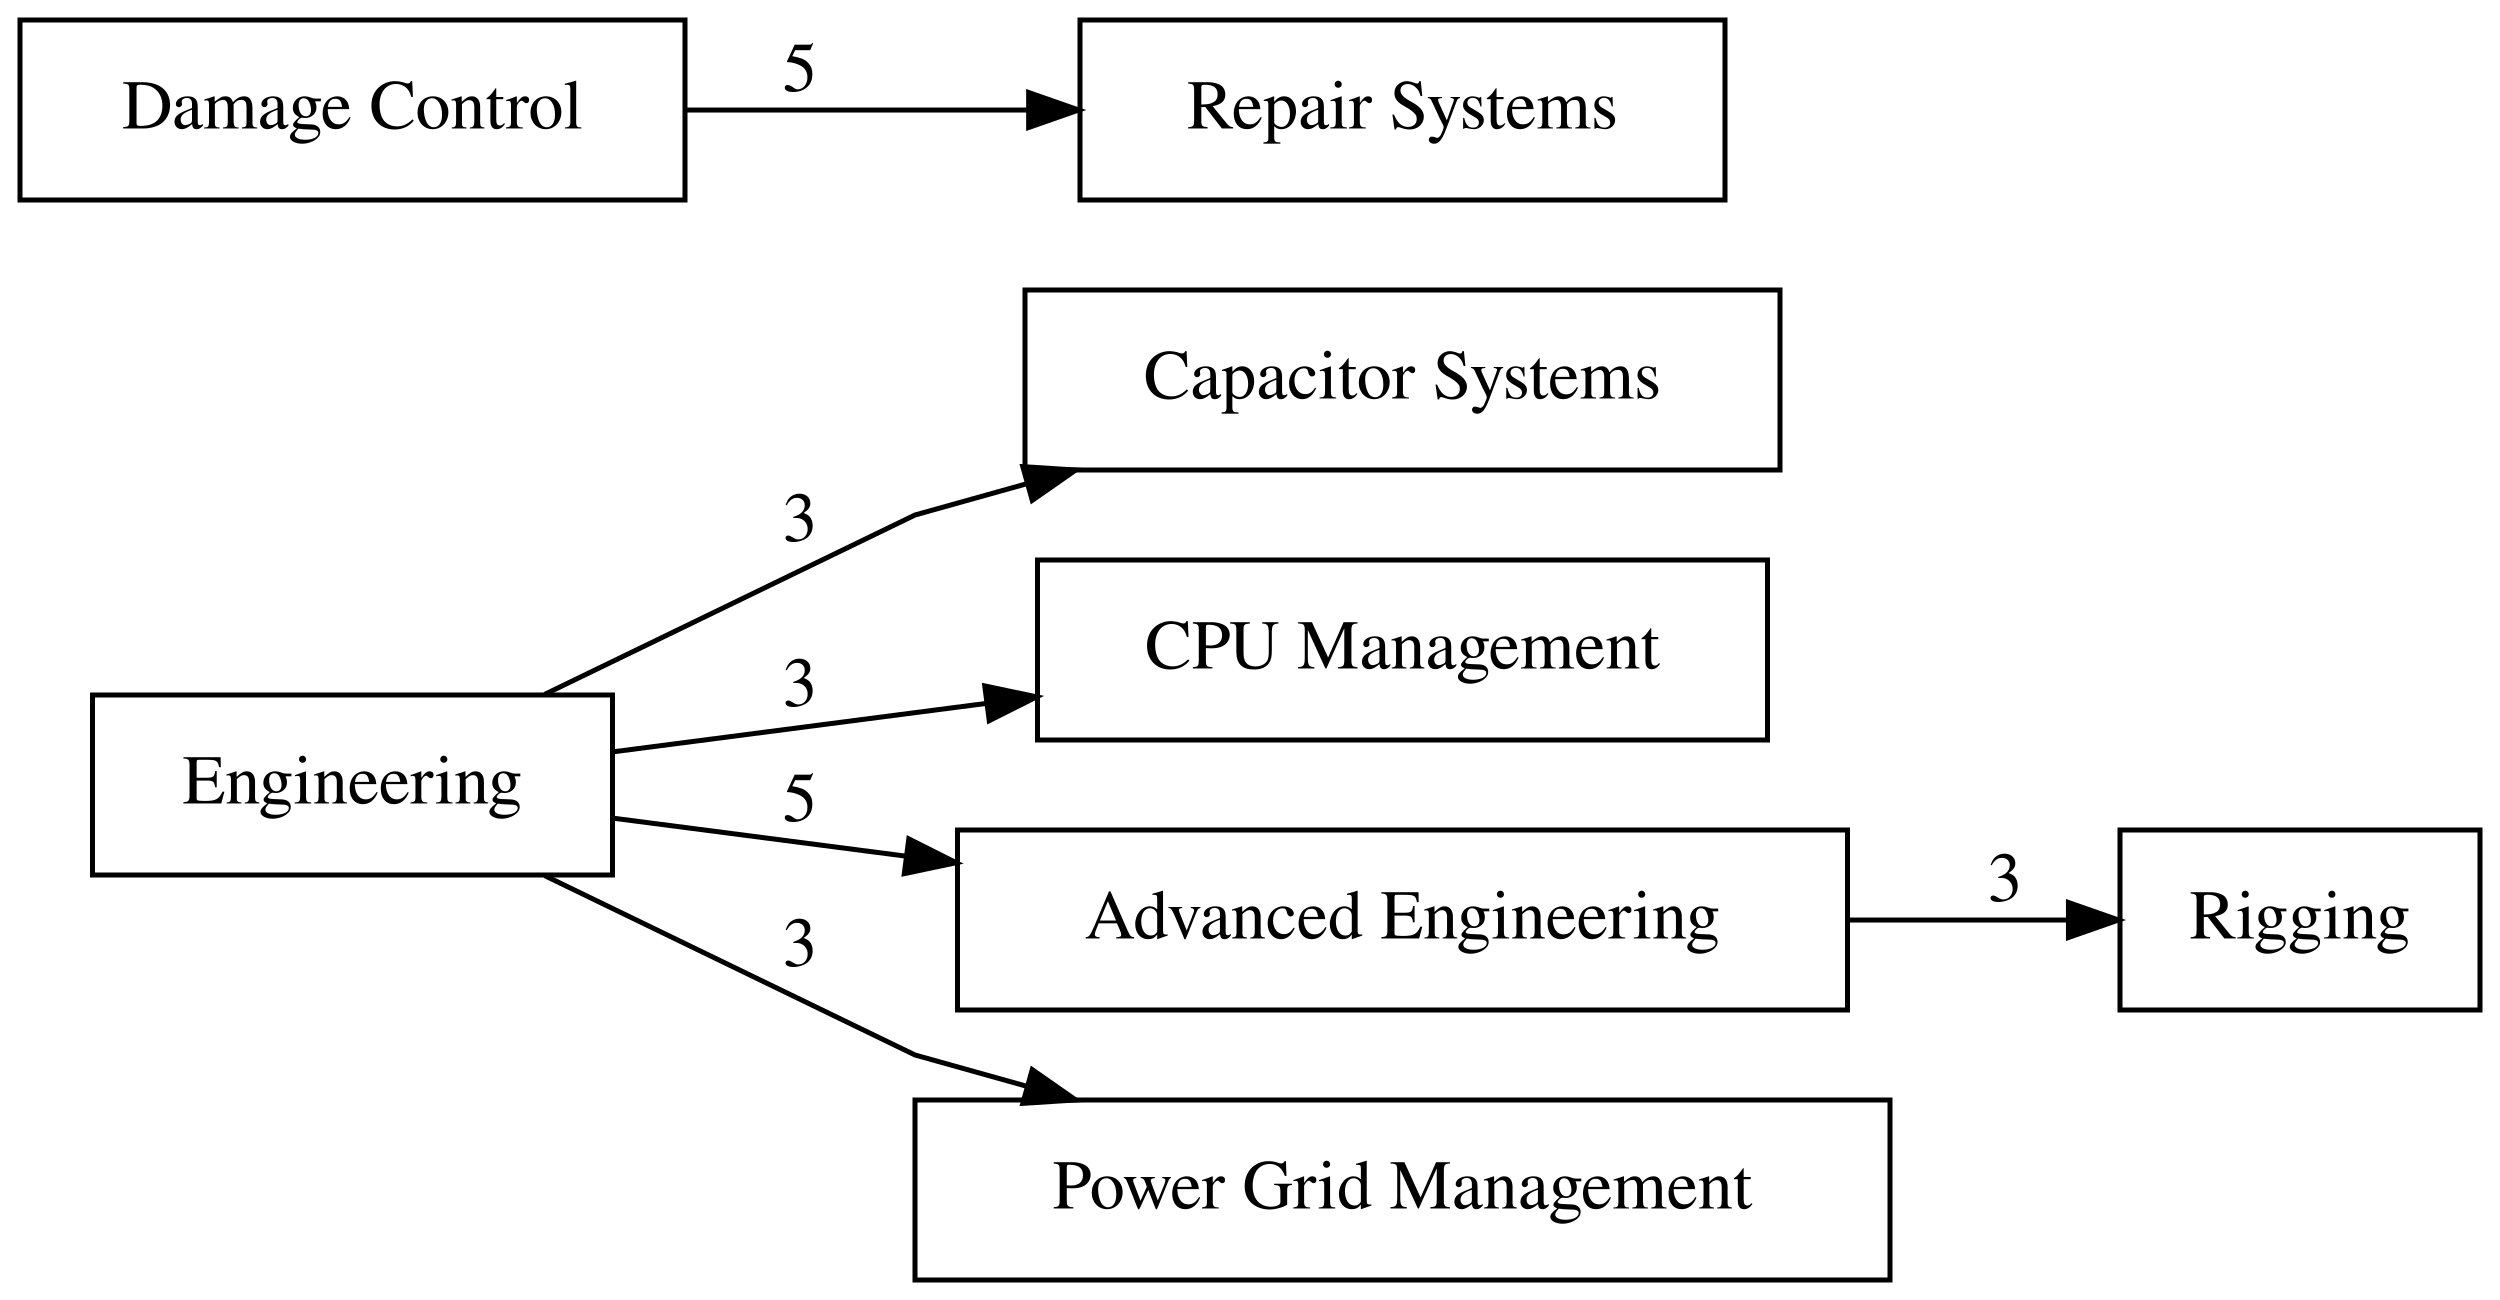
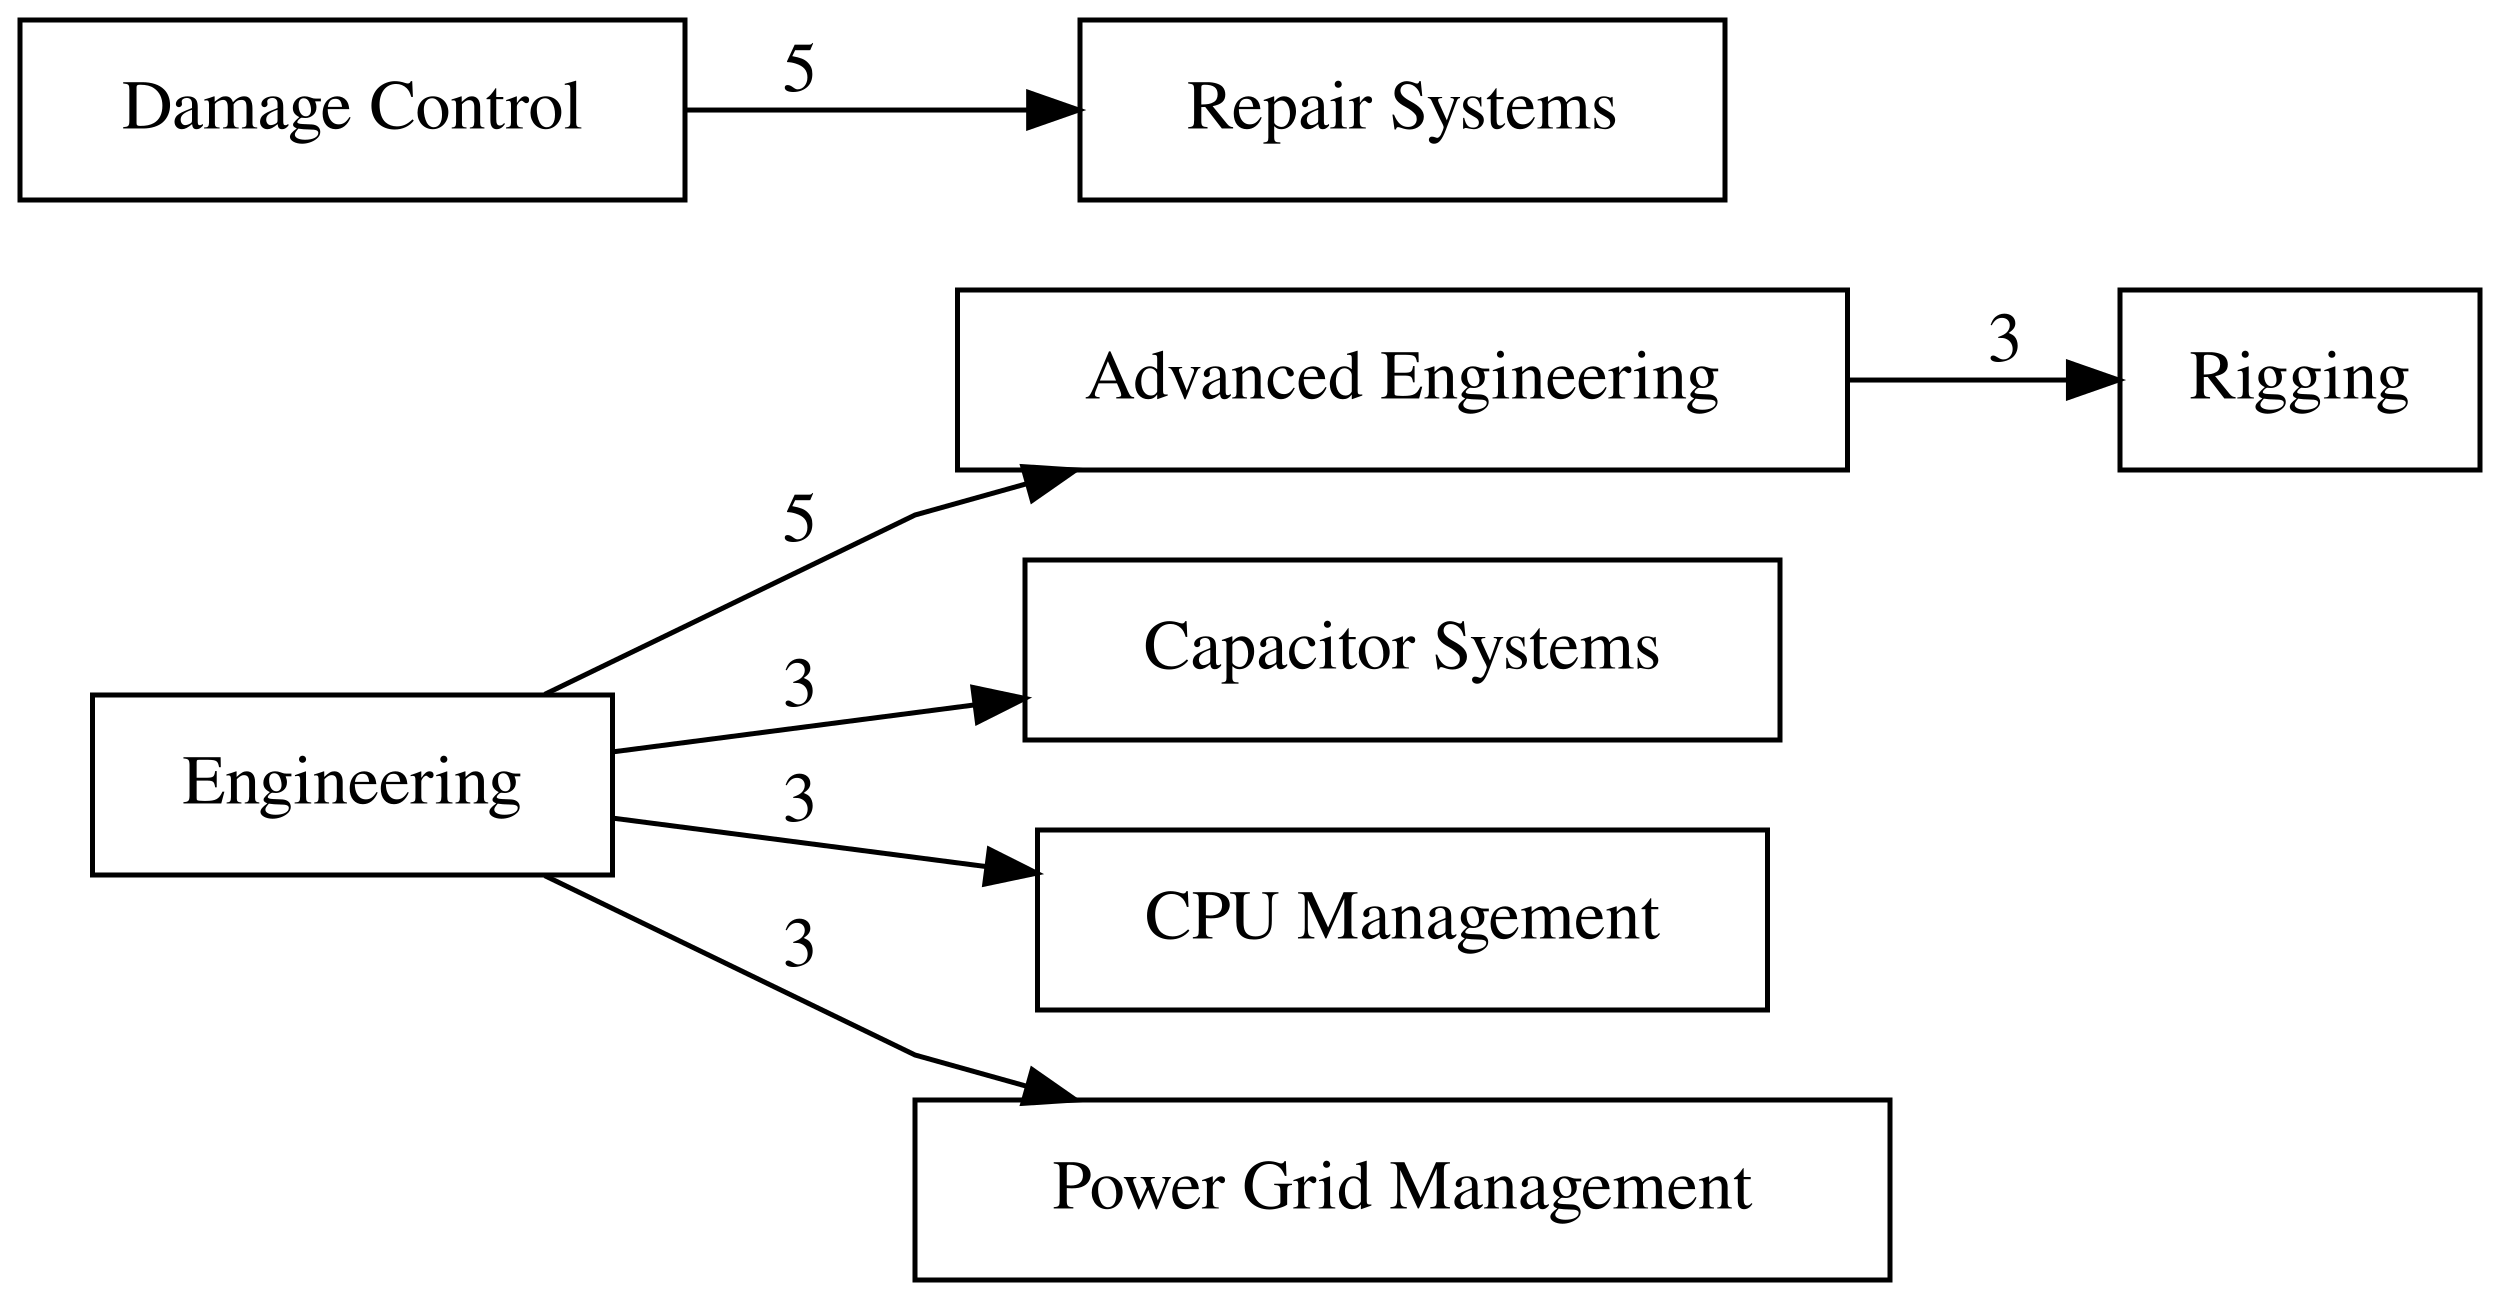
- <svg xmlns="http://www.w3.org/2000/svg" width="500pt" height="260pt" viewBox="0.00 0.00 500.00 260.00">
+ <svg xmlns="http://www.w3.org/2000/svg" xmlns:xlink="http://www.w3.org/1999/xlink" width="500pt" height="260pt" viewBox="0.00 0.00 500.00 260.00">
  <g id="graph0" class="graph" transform="scale(1 1) rotate(0) translate(4 256)">
    <polygon fill="white" stroke="transparent" points="-4,4 -4,-256 496,-256 496,4 -4,4" />
    <g id="node1" class="node">
-       <polygon fill="none" stroke="black" points="352,-198 201,-198 201,-162 352,-162 352,-198" />
-       <text text-anchor="middle" x="276.5" y="-176.3" font-family="Times,serif" font-size="14.00">Capacitor Systems</text>
+       <g id="a_node1">
+         <a xlink:href="advanced_engineering.html" xlink:title="Advanced Engineering">
+           <polygon fill="none" stroke="black" points="365.5,-198 187.5,-198 187.5,-162 365.5,-162 365.5,-198" />
+           <text text-anchor="middle" x="276.5" y="-176.3" font-family="Times,serif" font-size="14.00">Advanced Engineering</text>
+         </a>
+       </g>
+     </g>
+     <g id="node8" class="node">
+       <g id="a_node8">
+         <a xlink:href="rigging.html" xlink:title="Rigging">
+           <polygon fill="none" stroke="black" points="492,-198 420,-198 420,-162 492,-162 492,-198" />
+           <text text-anchor="middle" x="456" y="-176.3" font-family="Times,serif" font-size="14.00">Rigging</text>
+         </a>
+       </g>
+     </g>
+     <g id="edge6" class="edge">
+       <path fill="none" stroke="black" d="M365.73,-180C380.83,-180 395.96,-180 409.35,-180" />
+       <polygon fill="black" stroke="black" points="409.69,-183.5 419.69,-180 409.69,-176.5 409.69,-183.5" />
+       <text text-anchor="middle" x="397" y="-183.8" font-family="Times,serif" font-size="14.00">3</text>
    </g>
    <g id="node2" class="node">
-       <polygon fill="none" stroke="black" points="492,-90 420,-90 420,-54 492,-54 492,-90" />
-       <text text-anchor="middle" x="456" y="-68.3" font-family="Times,serif" font-size="14.00">Rigging</text>
+       <g id="a_node2">
+         <a xlink:href="capacitor_systems.html" xlink:title="Capacitor Systems">
+           <polygon fill="none" stroke="black" points="352,-144 201,-144 201,-108 352,-108 352,-144" />
+           <text text-anchor="middle" x="276.5" y="-122.3" font-family="Times,serif" font-size="14.00">Capacitor Systems</text>
+         </a>
+       </g>
    </g>
    <g id="node3" class="node">
-       <polygon fill="none" stroke="black" points="341,-252 212,-252 212,-216 341,-216 341,-252" />
-       <text text-anchor="middle" x="276.5" y="-230.3" font-family="Times,serif" font-size="14.00">Repair Systems</text>
+       <g id="a_node3">
+         <a xlink:href="cpu_management.html" xlink:title="CPU Management">
+           <polygon fill="none" stroke="black" points="349.5,-90 203.5,-90 203.5,-54 349.5,-54 349.5,-90" />
+           <text text-anchor="middle" x="276.5" y="-68.3" font-family="Times,serif" font-size="14.00">CPU Management</text>
+         </a>
+       </g>
    </g>
    <g id="node4" class="node">
-       <polygon fill="none" stroke="black" points="133,-252 0,-252 0,-216 133,-216 133,-252" />
-       <text text-anchor="middle" x="66.5" y="-230.3" font-family="Times,serif" font-size="14.00">Damage Control</text>
+       <g id="a_node4">
+         <a xlink:href="damage_control.html" xlink:title="Damage Control">
+           <polygon fill="none" stroke="black" points="133,-252 0,-252 0,-216 133,-216 133,-252" />
+           <text text-anchor="middle" x="66.5" y="-230.3" font-family="Times,serif" font-size="14.00">Damage Control</text>
+         </a>
+       </g>
    </g>
-     <g id="edge3" class="edge">
+     <g id="node7" class="node">
+       <g id="a_node7">
+         <a xlink:href="repair_systems.html" xlink:title="Repair Systems">
+           <polygon fill="none" stroke="black" points="341,-252 212,-252 212,-216 341,-216 341,-252" />
+           <text text-anchor="middle" x="276.5" y="-230.3" font-family="Times,serif" font-size="14.00">Repair Systems</text>
+         </a>
+       </g>
+     </g>
+     <g id="edge5" class="edge">
      <path fill="none" stroke="black" d="M133.03,-234C154.82,-234 179.23,-234 201.6,-234" />
      <polygon fill="black" stroke="black" points="201.73,-237.5 211.73,-234 201.73,-230.5 201.73,-237.5" />
      <text text-anchor="middle" x="156" y="-237.8" font-family="Times,serif" font-size="14.00">5</text>
    </g>
    <g id="node5" class="node">
-       <polygon fill="none" stroke="black" points="349.5,-144 203.5,-144 203.5,-108 349.5,-108 349.5,-144" />
-       <text text-anchor="middle" x="276.5" y="-122.3" font-family="Times,serif" font-size="14.00">CPU Management</text>
+       <g id="a_node5">
+         <a xlink:href="engineering.html" xlink:title="Engineering">
+           <polygon fill="none" stroke="black" points="118.5,-117 14.5,-117 14.5,-81 118.5,-81 118.5,-117" />
+           <text text-anchor="middle" x="66.5" y="-95.3" font-family="Times,serif" font-size="14.00">Engineering</text>
+         </a>
+       </g>
+     </g>
+     <g id="edge1" class="edge">
+       <path fill="none" stroke="black" d="M104.94,-117.13C137.33,-132.82 179,-153 179,-153 179,-153 188.34,-155.61 201.22,-159.22" />
+       <polygon fill="black" stroke="black" points="200.56,-162.67 211.13,-161.99 202.45,-155.93 200.56,-162.67" />
+       <text text-anchor="middle" x="156" y="-147.8" font-family="Times,serif" font-size="14.00">5</text>
+     </g>
+     <g id="edge3" class="edge">
+       <path fill="none" stroke="black" d="M118.65,-105.64C140.43,-108.47 166.42,-111.84 190.92,-115.02" />
+       <polygon fill="black" stroke="black" points="190.58,-118.51 200.94,-116.32 191.48,-111.56 190.58,-118.51" />
+       <text text-anchor="middle" x="156" y="-114.8" font-family="Times,serif" font-size="14.00">3</text>
+     </g>
+     <g id="edge2" class="edge">
+       <path fill="none" stroke="black" d="M118.65,-92.36C141.16,-89.44 168.17,-85.93 193.39,-82.66" />
+       <polygon fill="black" stroke="black" points="193.85,-86.13 203.32,-81.37 192.95,-79.19 193.85,-86.13" />
+       <text text-anchor="middle" x="156" y="-91.8" font-family="Times,serif" font-size="14.00">3</text>
    </g>
    <g id="node6" class="node">
-       <polygon fill="none" stroke="black" points="118.5,-117 14.5,-117 14.5,-81 118.5,-81 118.5,-117" />
-       <text text-anchor="middle" x="66.5" y="-95.3" font-family="Times,serif" font-size="14.00">Engineering</text>
-     </g>
-     <g id="edge6" class="edge">
-       <path fill="none" stroke="black" d="M104.94,-117.13C137.33,-132.82 179,-153 179,-153 179,-153 188.34,-155.61 201.22,-159.22" />
-       <polygon fill="black" stroke="black" points="200.56,-162.67 211.13,-161.99 202.45,-155.93 200.56,-162.67" />
-       <text text-anchor="middle" x="156" y="-147.8" font-family="Times,serif" font-size="14.00">3</text>
+       <g id="a_node6">
+         <a xlink:href="power_grid_management.html" xlink:title="Power Grid Management">
+           <polygon fill="none" stroke="black" points="374,-36 179,-36 179,0 374,0 374,-36" />
+           <text text-anchor="middle" x="276.5" y="-14.3" font-family="Times,serif" font-size="14.00">Power Grid Management</text>
+         </a>
+       </g>
    </g>
    <g id="edge4" class="edge">
-       <path fill="none" stroke="black" d="M118.65,-105.64C141.16,-108.56 168.17,-112.07 193.39,-115.34" />
-       <polygon fill="black" stroke="black" points="192.95,-118.81 203.32,-116.63 193.85,-111.87 192.95,-118.81" />
-       <text text-anchor="middle" x="156" y="-114.8" font-family="Times,serif" font-size="14.00">3</text>
-     </g>
-     <g id="node7" class="node">
-       <polygon fill="none" stroke="black" points="365.5,-90 187.5,-90 187.5,-54 365.5,-54 365.5,-90" />
-       <text text-anchor="middle" x="276.5" y="-68.3" font-family="Times,serif" font-size="14.00">Advanced Engineering</text>
-     </g>
-     <g id="edge5" class="edge">
-       <path fill="none" stroke="black" d="M118.65,-92.36C136.43,-90.05 157.02,-87.38 177.31,-84.75" />
-       <polygon fill="black" stroke="black" points="177.76,-88.22 187.23,-83.46 176.86,-81.27 177.76,-88.22" />
-       <text text-anchor="middle" x="156" y="-91.8" font-family="Times,serif" font-size="14.00">5</text>
-     </g>
-     <g id="node8" class="node">
-       <polygon fill="none" stroke="black" points="374,-36 179,-36 179,0 374,0 374,-36" />
-       <text text-anchor="middle" x="276.5" y="-14.3" font-family="Times,serif" font-size="14.00">Power Grid Management</text>
-     </g>
-     <g id="edge2" class="edge">
      <path fill="none" stroke="black" d="M104.94,-80.87C137.33,-65.18 179,-45 179,-45 179,-45 188.34,-42.39 201.22,-38.78" />
      <polygon fill="black" stroke="black" points="202.45,-42.07 211.13,-36.01 200.56,-35.33 202.45,-42.07" />
      <text text-anchor="middle" x="156" y="-62.8" font-family="Times,serif" font-size="14.00">3</text>
    </g>
-     <g id="edge1" class="edge">
-       <path fill="none" stroke="black" d="M365.73,-72C380.83,-72 395.96,-72 409.35,-72" />
-       <polygon fill="black" stroke="black" points="409.69,-75.5 419.69,-72 409.69,-68.5 409.69,-75.5" />
-       <text text-anchor="middle" x="397" y="-75.8" font-family="Times,serif" font-size="14.00">3</text>
-     </g>
  </g>
</svg>
